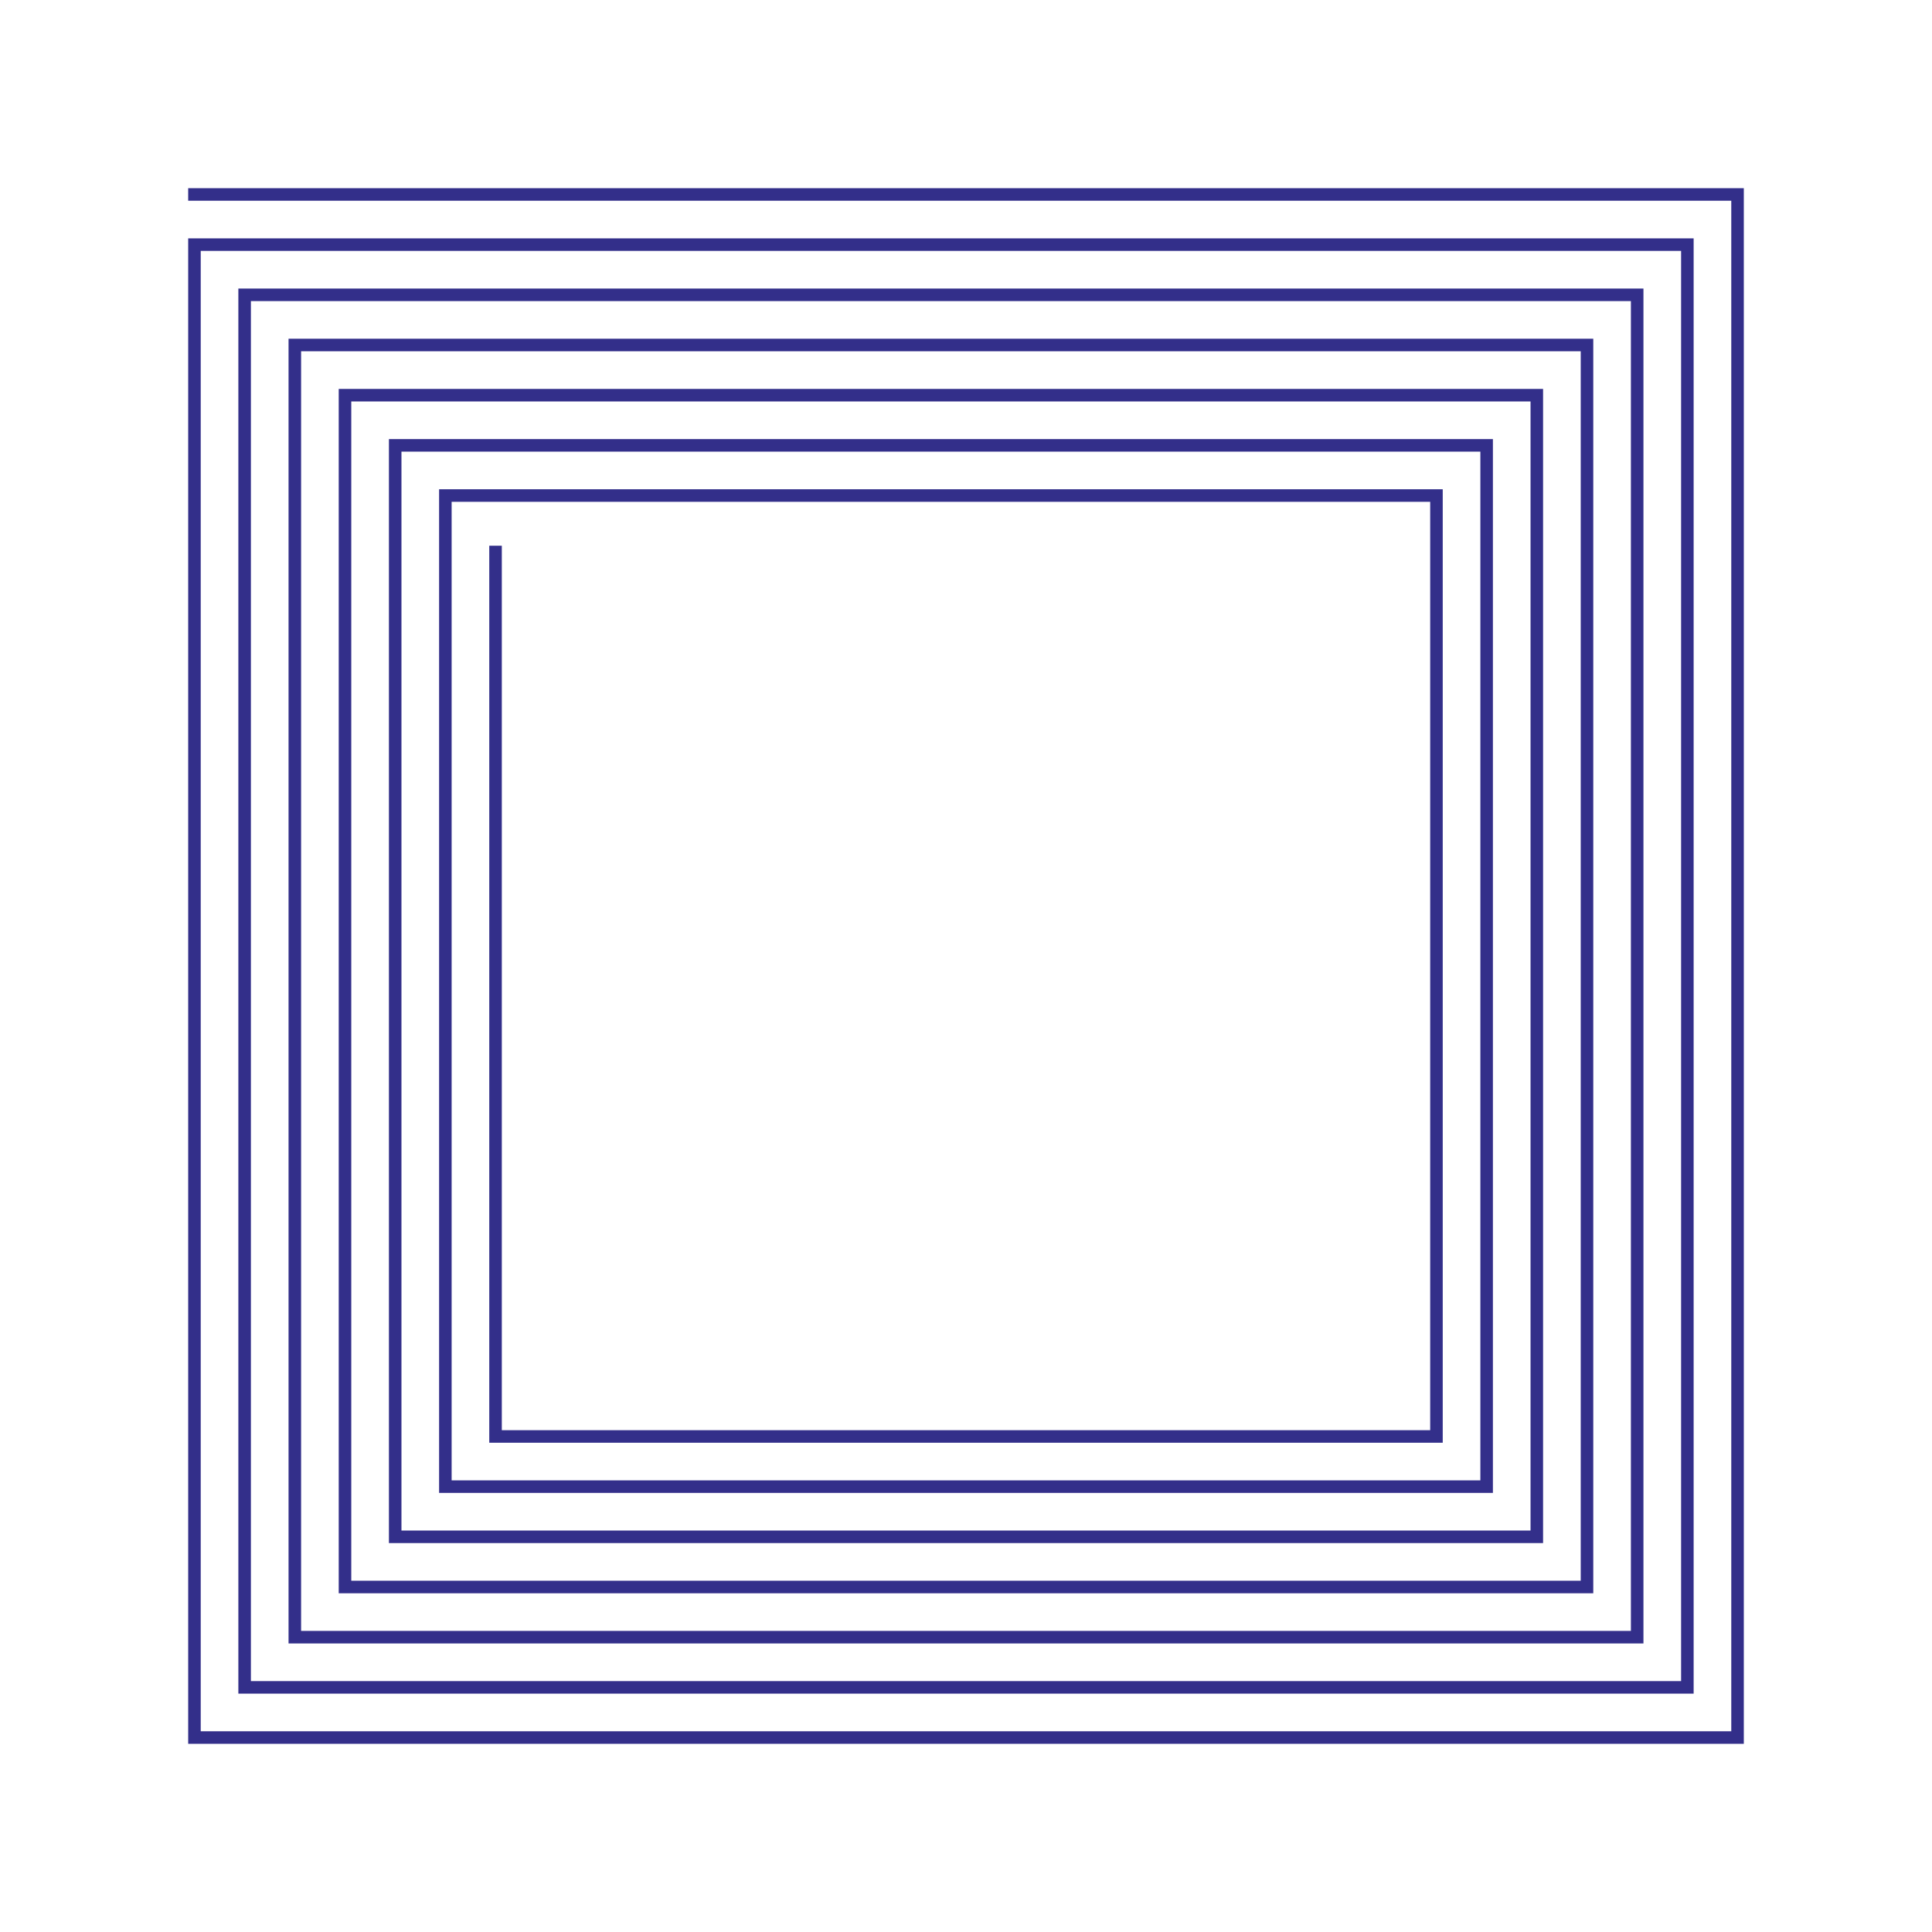
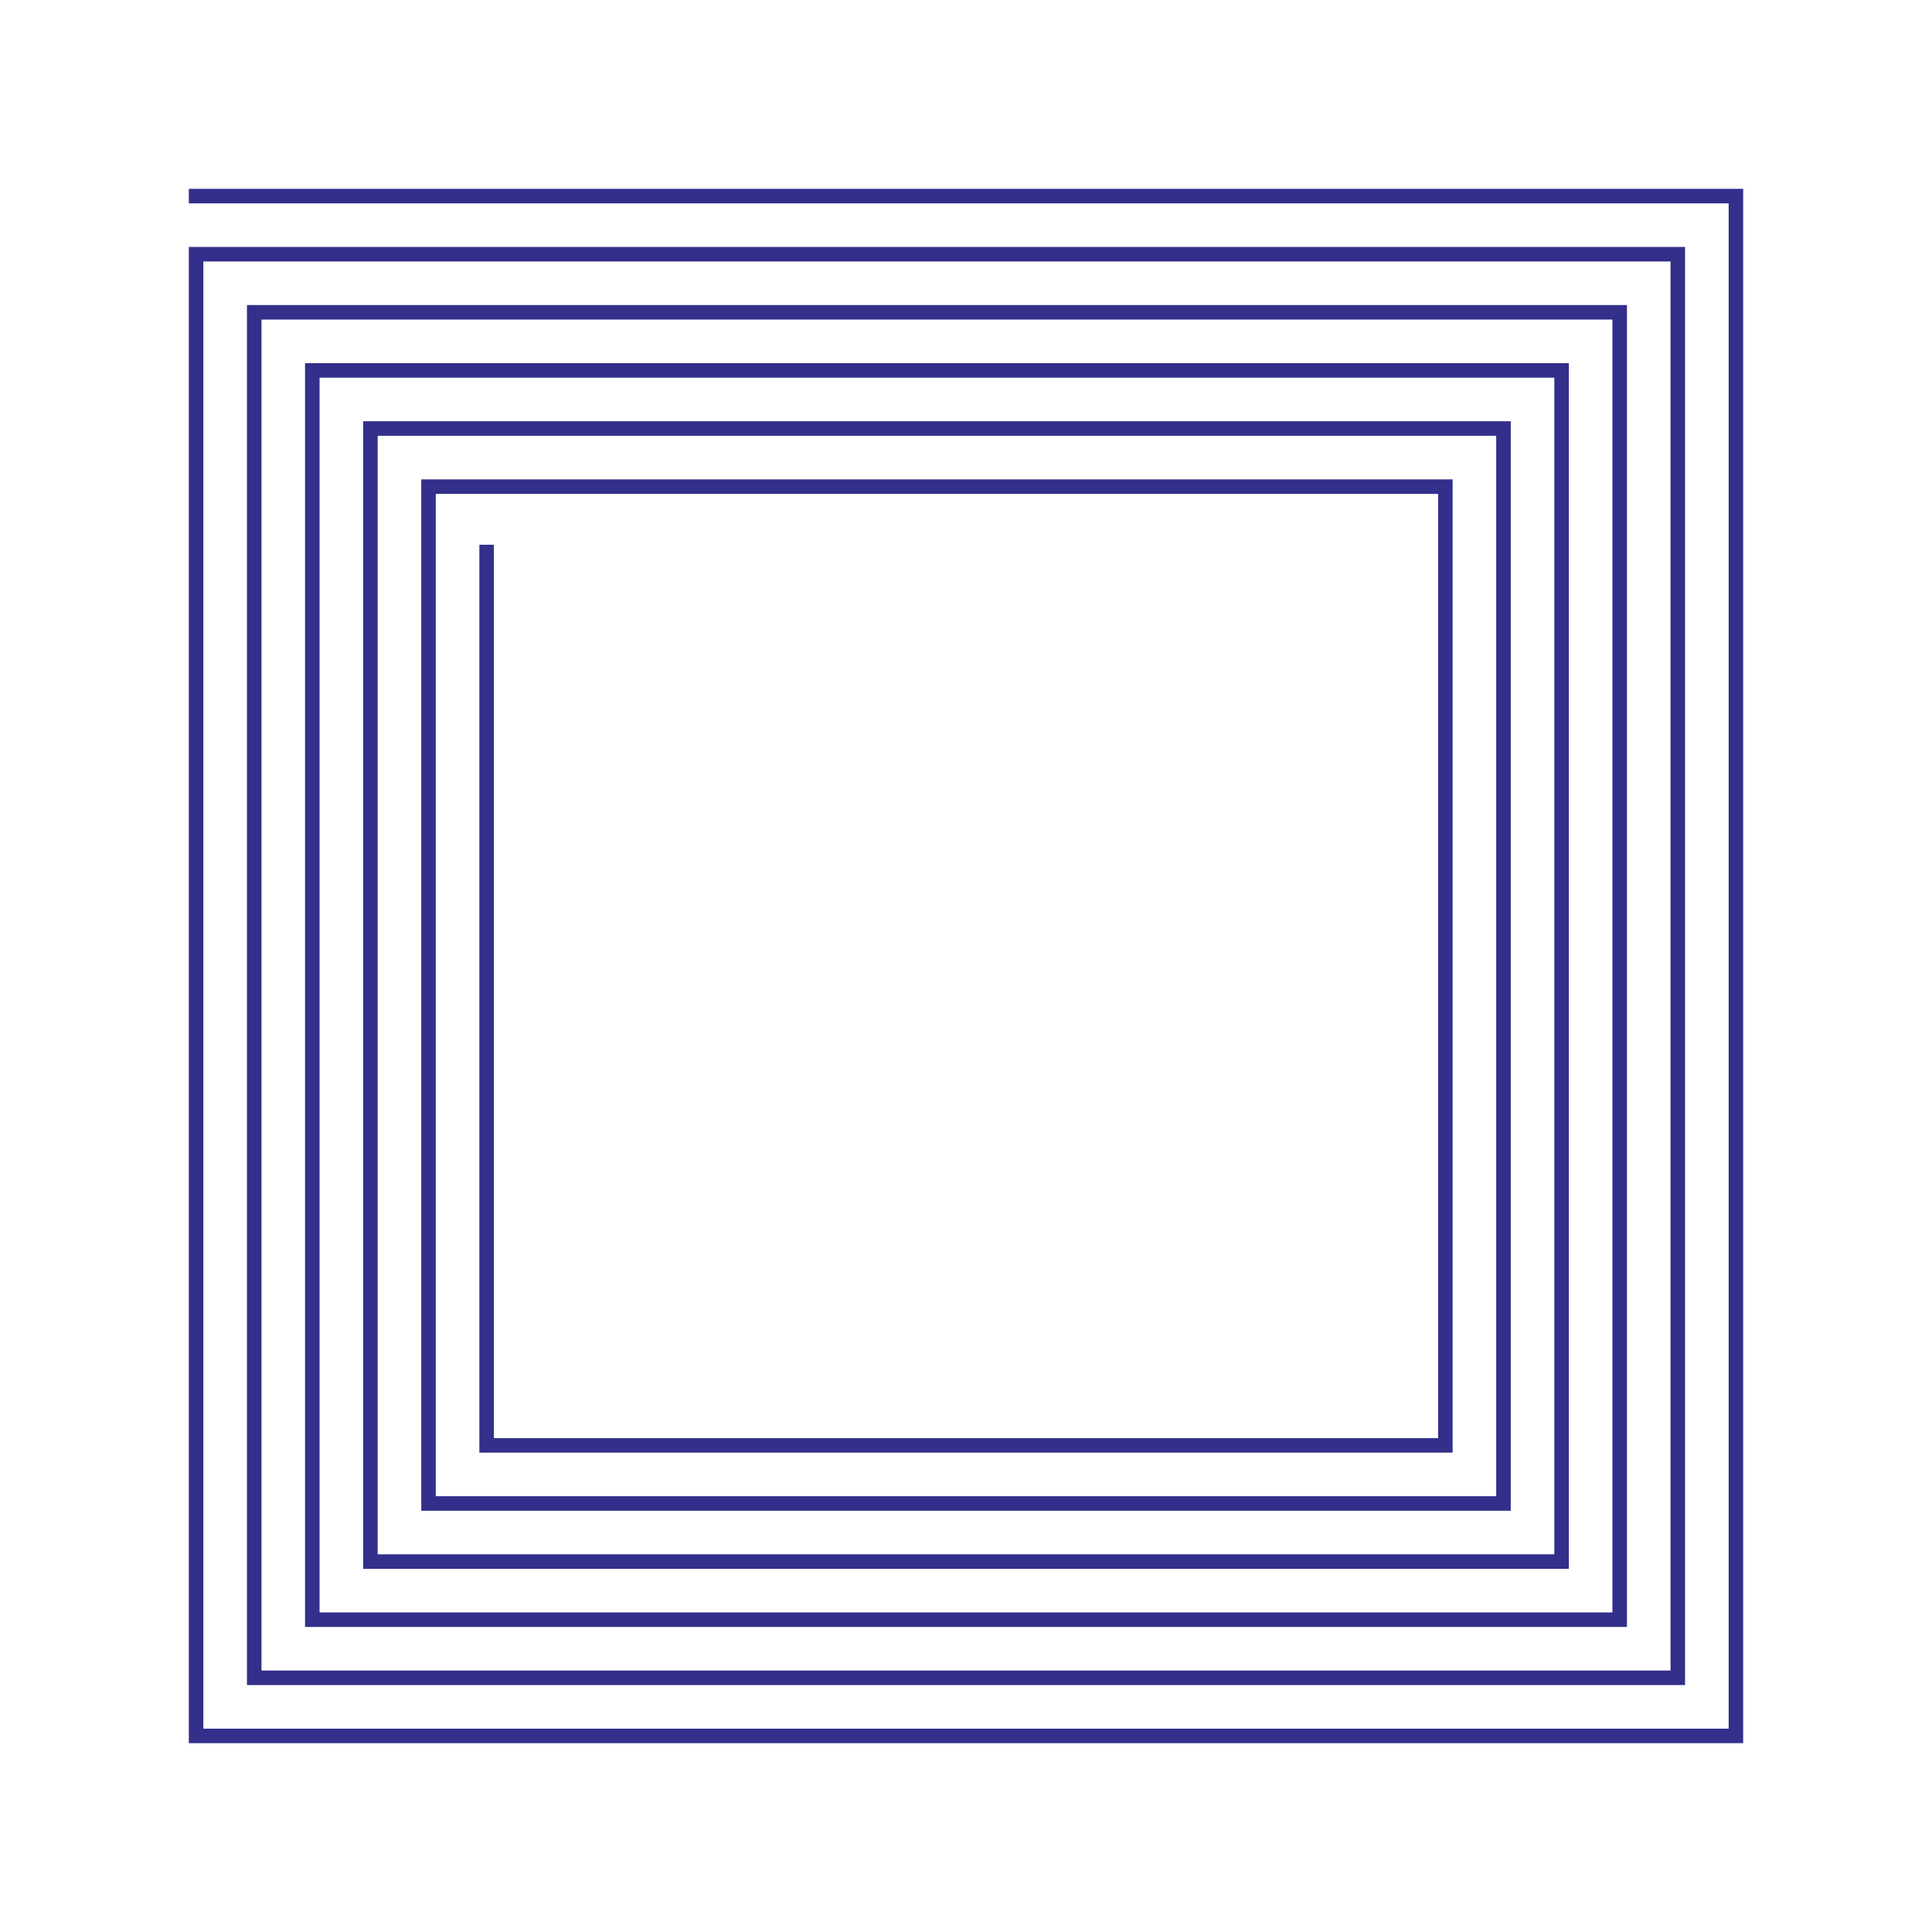
<svg xmlns="http://www.w3.org/2000/svg" viewBox="0 0 100.0 100.00" role="img" aria-label="C.F.D.L.">
-   <polyline points="9.740,10.065 89.935,10.065 89.935,89.935 10.065,89.935 10.065,12.662 87.338,12.662 87.338,87.338 12.662,87.338 12.662,15.260 84.740,15.260 84.740,84.740 15.260,84.740 15.260,17.857 82.143,17.857 82.143,82.143 17.857,82.143 17.857,20.455 79.545,20.455 79.545,79.545 20.455,79.545 20.455,23.052 76.948,23.052 76.948,76.948 23.052,76.948 23.052,25.649 74.351,25.649 74.351,74.351 25.649,74.351 25.649,28.247" fill="none" stroke="#332f8a" stroke-width="0.649" stroke-linejoin="miter" stroke-linecap="butt" />
+   <polyline points="9.774,10.150 89.850,10.150 89.850,89.850 10.150,89.850 10.150,13.158 86.842,13.158 86.842,86.842 13.158,86.842 13.158,16.165 83.835,16.165 83.835,83.835 16.165,83.835 16.165,19.173 80.827,19.173 80.827,80.827 19.173,80.827 19.173,22.180 77.820,22.180 77.820,77.820 22.180,77.820 22.180,25.188 74.812,25.188 74.812,74.812 25.188,74.812 25.188,28.195" fill="none" stroke="#332f8a" stroke-width="0.752" stroke-linejoin="miter" stroke-linecap="butt" />
</svg>
